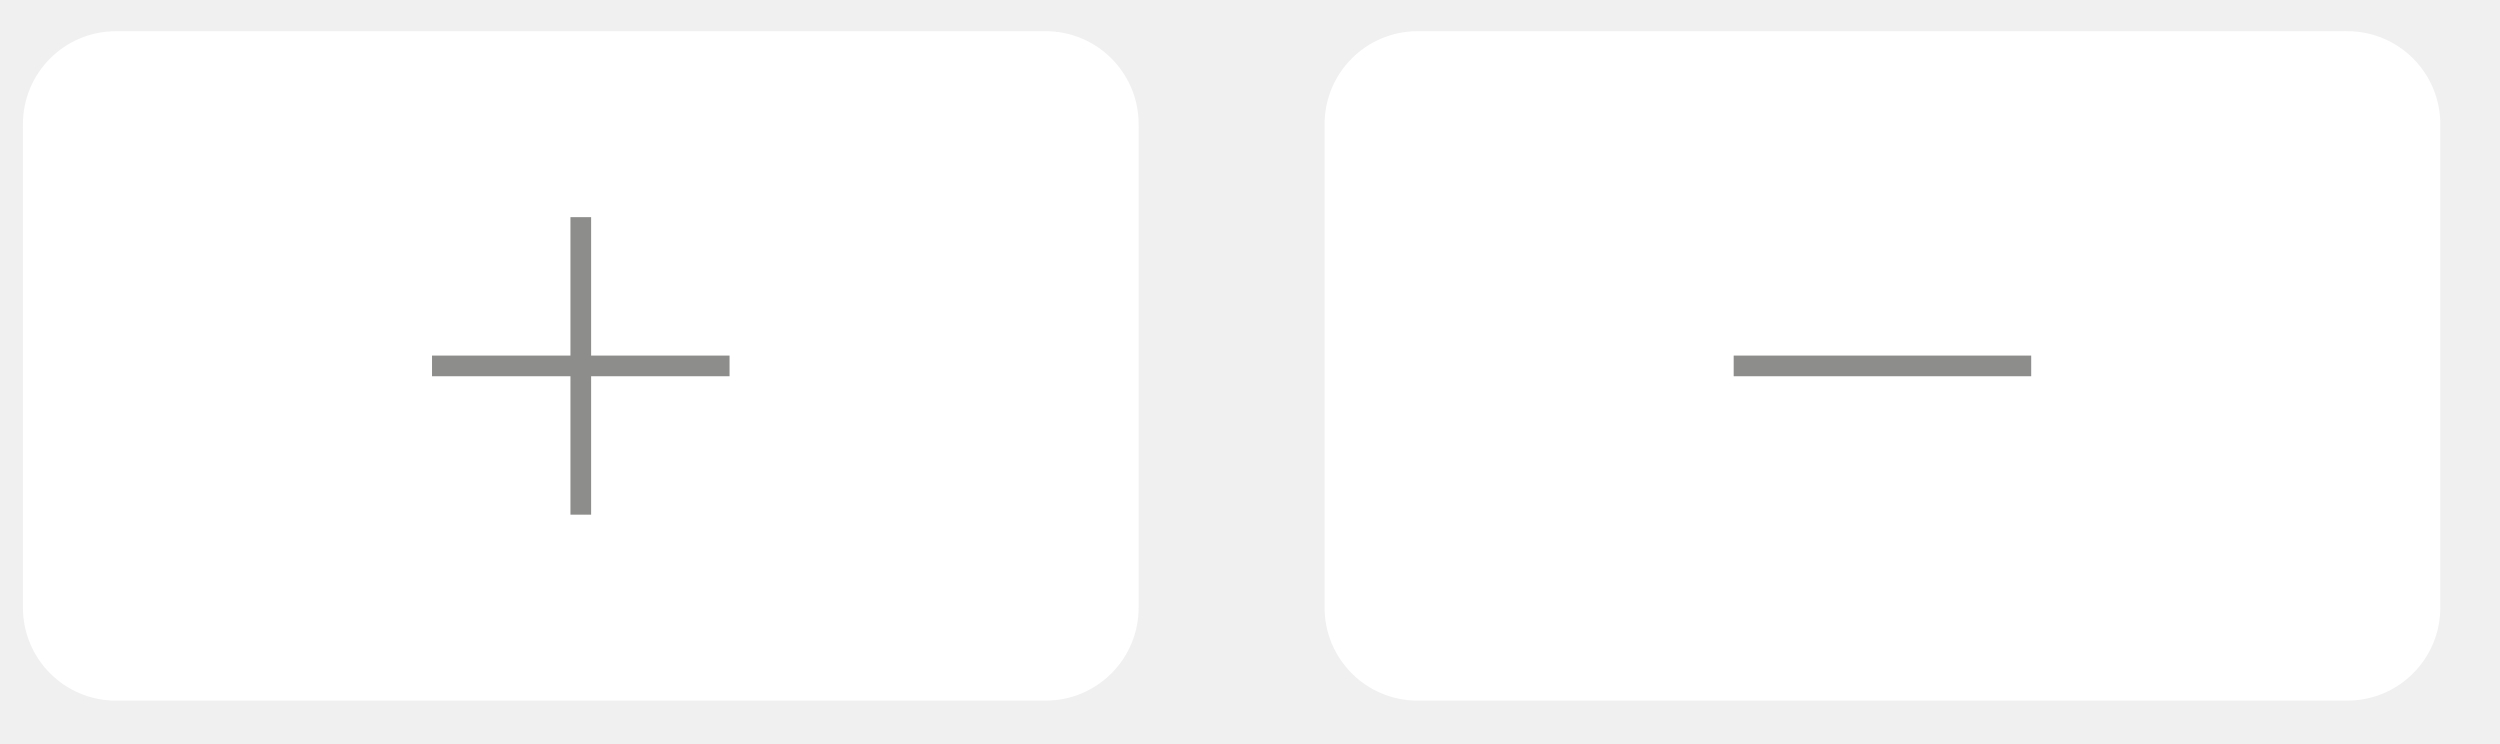
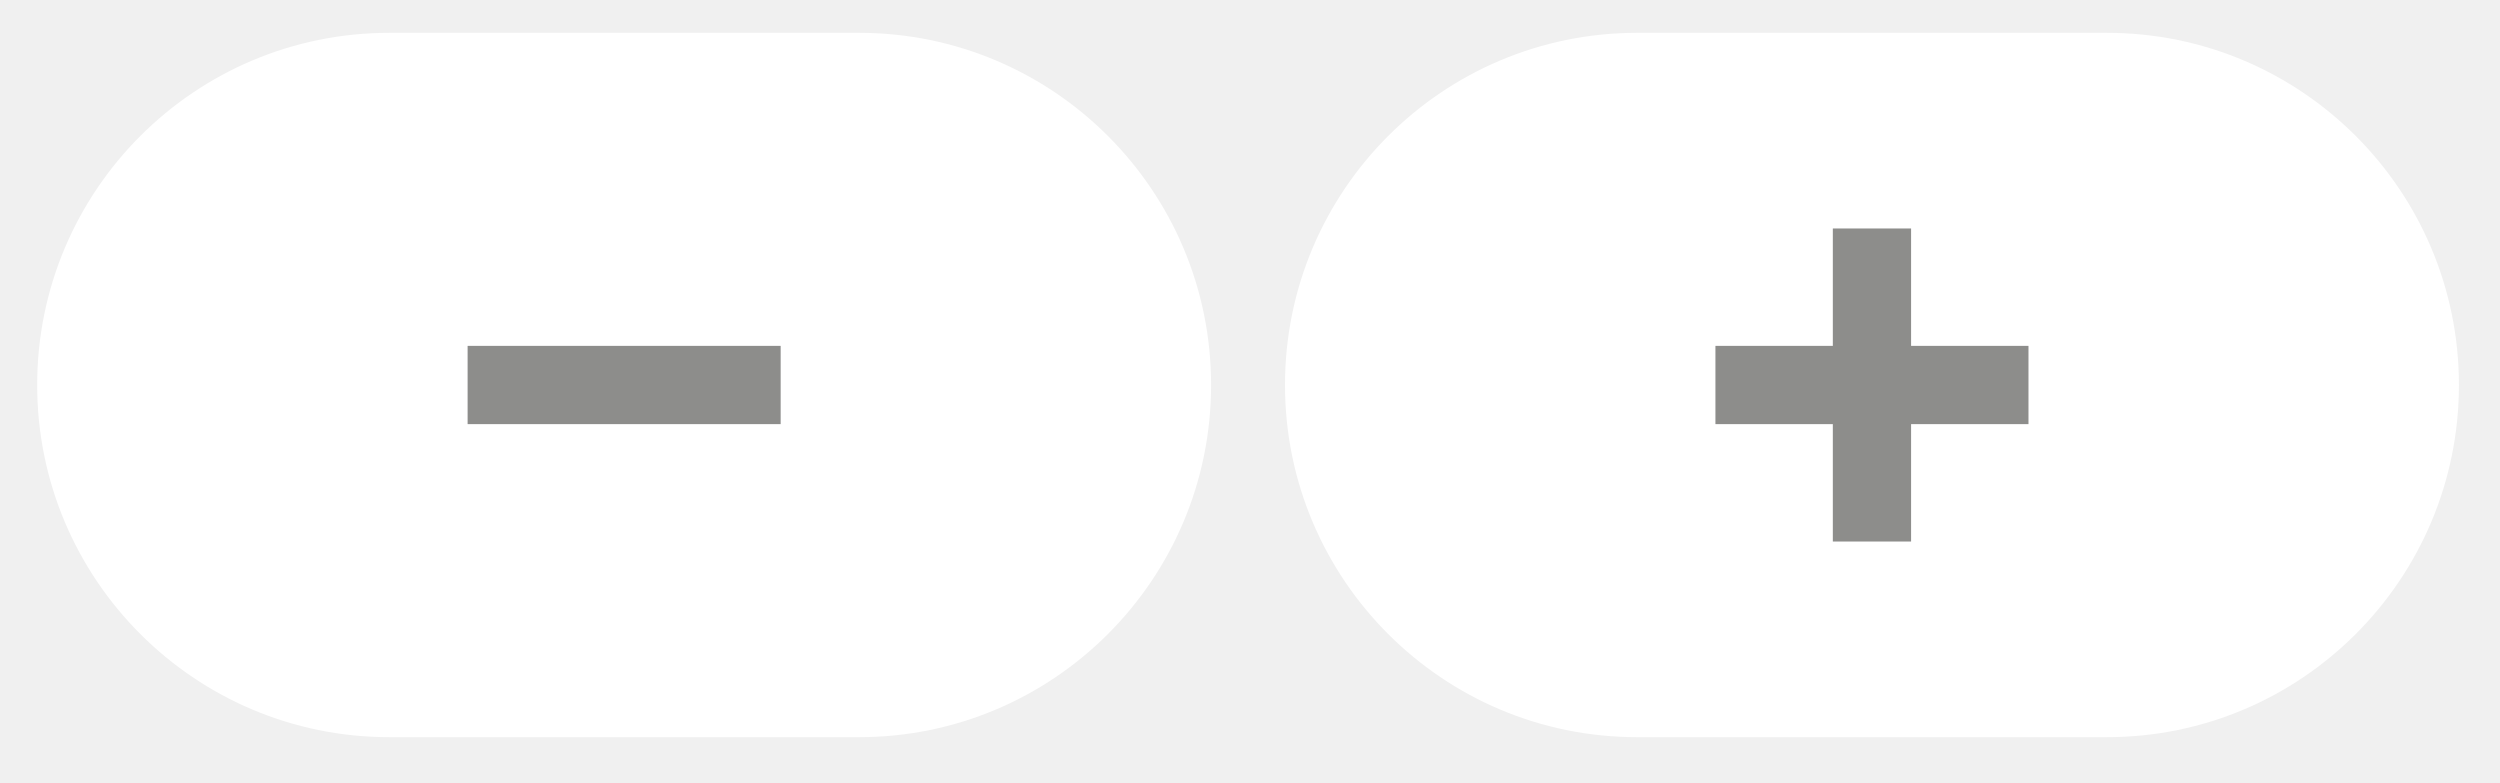
- <svg xmlns="http://www.w3.org/2000/svg" width="121" height="36" viewBox="0 0 121 36">
+ <svg xmlns="http://www.w3.org/2000/svg" height="36" width="115" viewBox="0 0 115 36">
  <defs>
-     <style>.a,.b{fill:#fff;}.b,.c{stroke:#8d8d8b;stroke-miterlimit:10;}.c{fill:none;}</style>
+     <style>.a{fill:#fff;}.b{fill:#8d8d8b;}</style>
  </defs>
-   <rect class="a" x="64.11" y="1.51" width="54" height="32.4" rx="4.5" />
-   <line class="b" x1="83.91" y1="17.71" x2="98.31" y2="17.71" />
-   <rect class="a" x="1.11" y="1.51" width="54" height="32.4" rx="4.5" />
-   <line class="c" x1="20.91" y1="17.71" x2="35.31" y2="17.71" />
-   <line class="c" x1="28.11" y1="24.91" x2="28.11" y2="10.51" />
+   <rect class="a" x="1.71" y="1.51" width="54" height="32.4" rx="16.2" />
+   <rect class="b" x="21.51" y="15.91" width="14.4" height="3.6" />
+   <rect class="a" x="59.11" y="1.51" width="54" height="32.4" rx="16.2" />
+   <rect class="b" x="78.91" y="15.91" width="14.4" height="3.6" />
+   <rect class="b" x="84.31" y="10.51" width="3.6" height="14.4" />
</svg>
